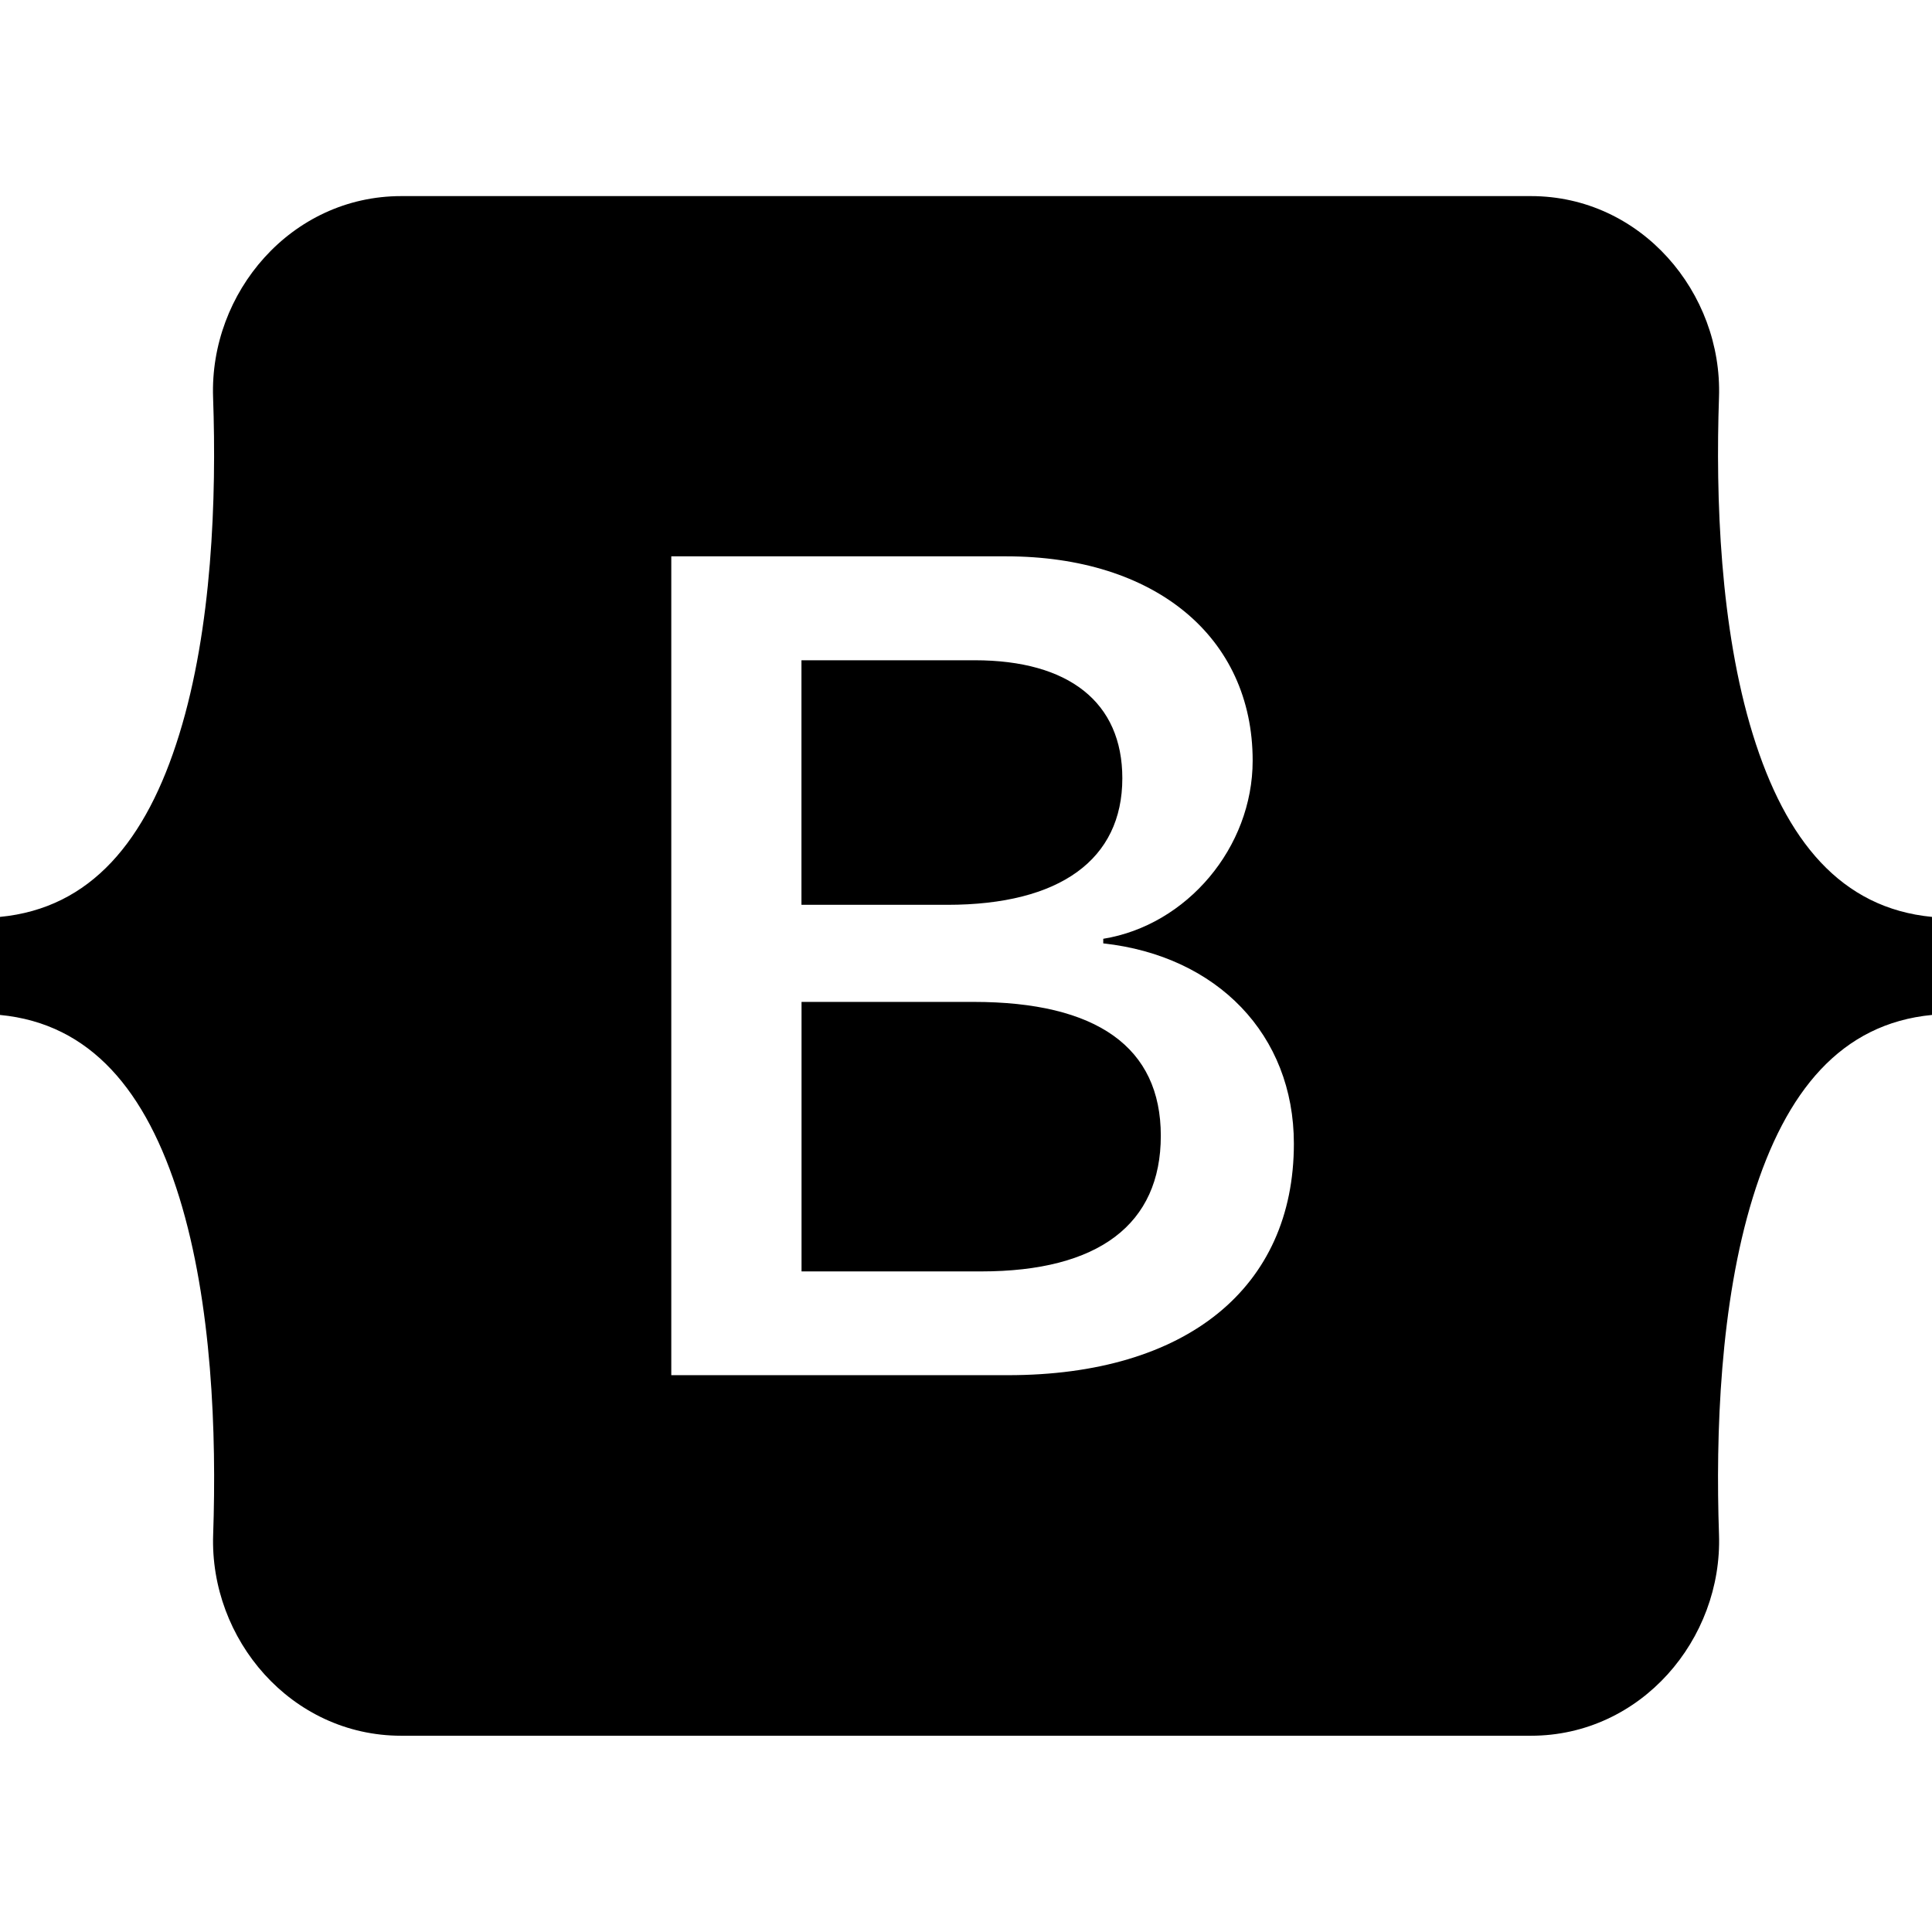
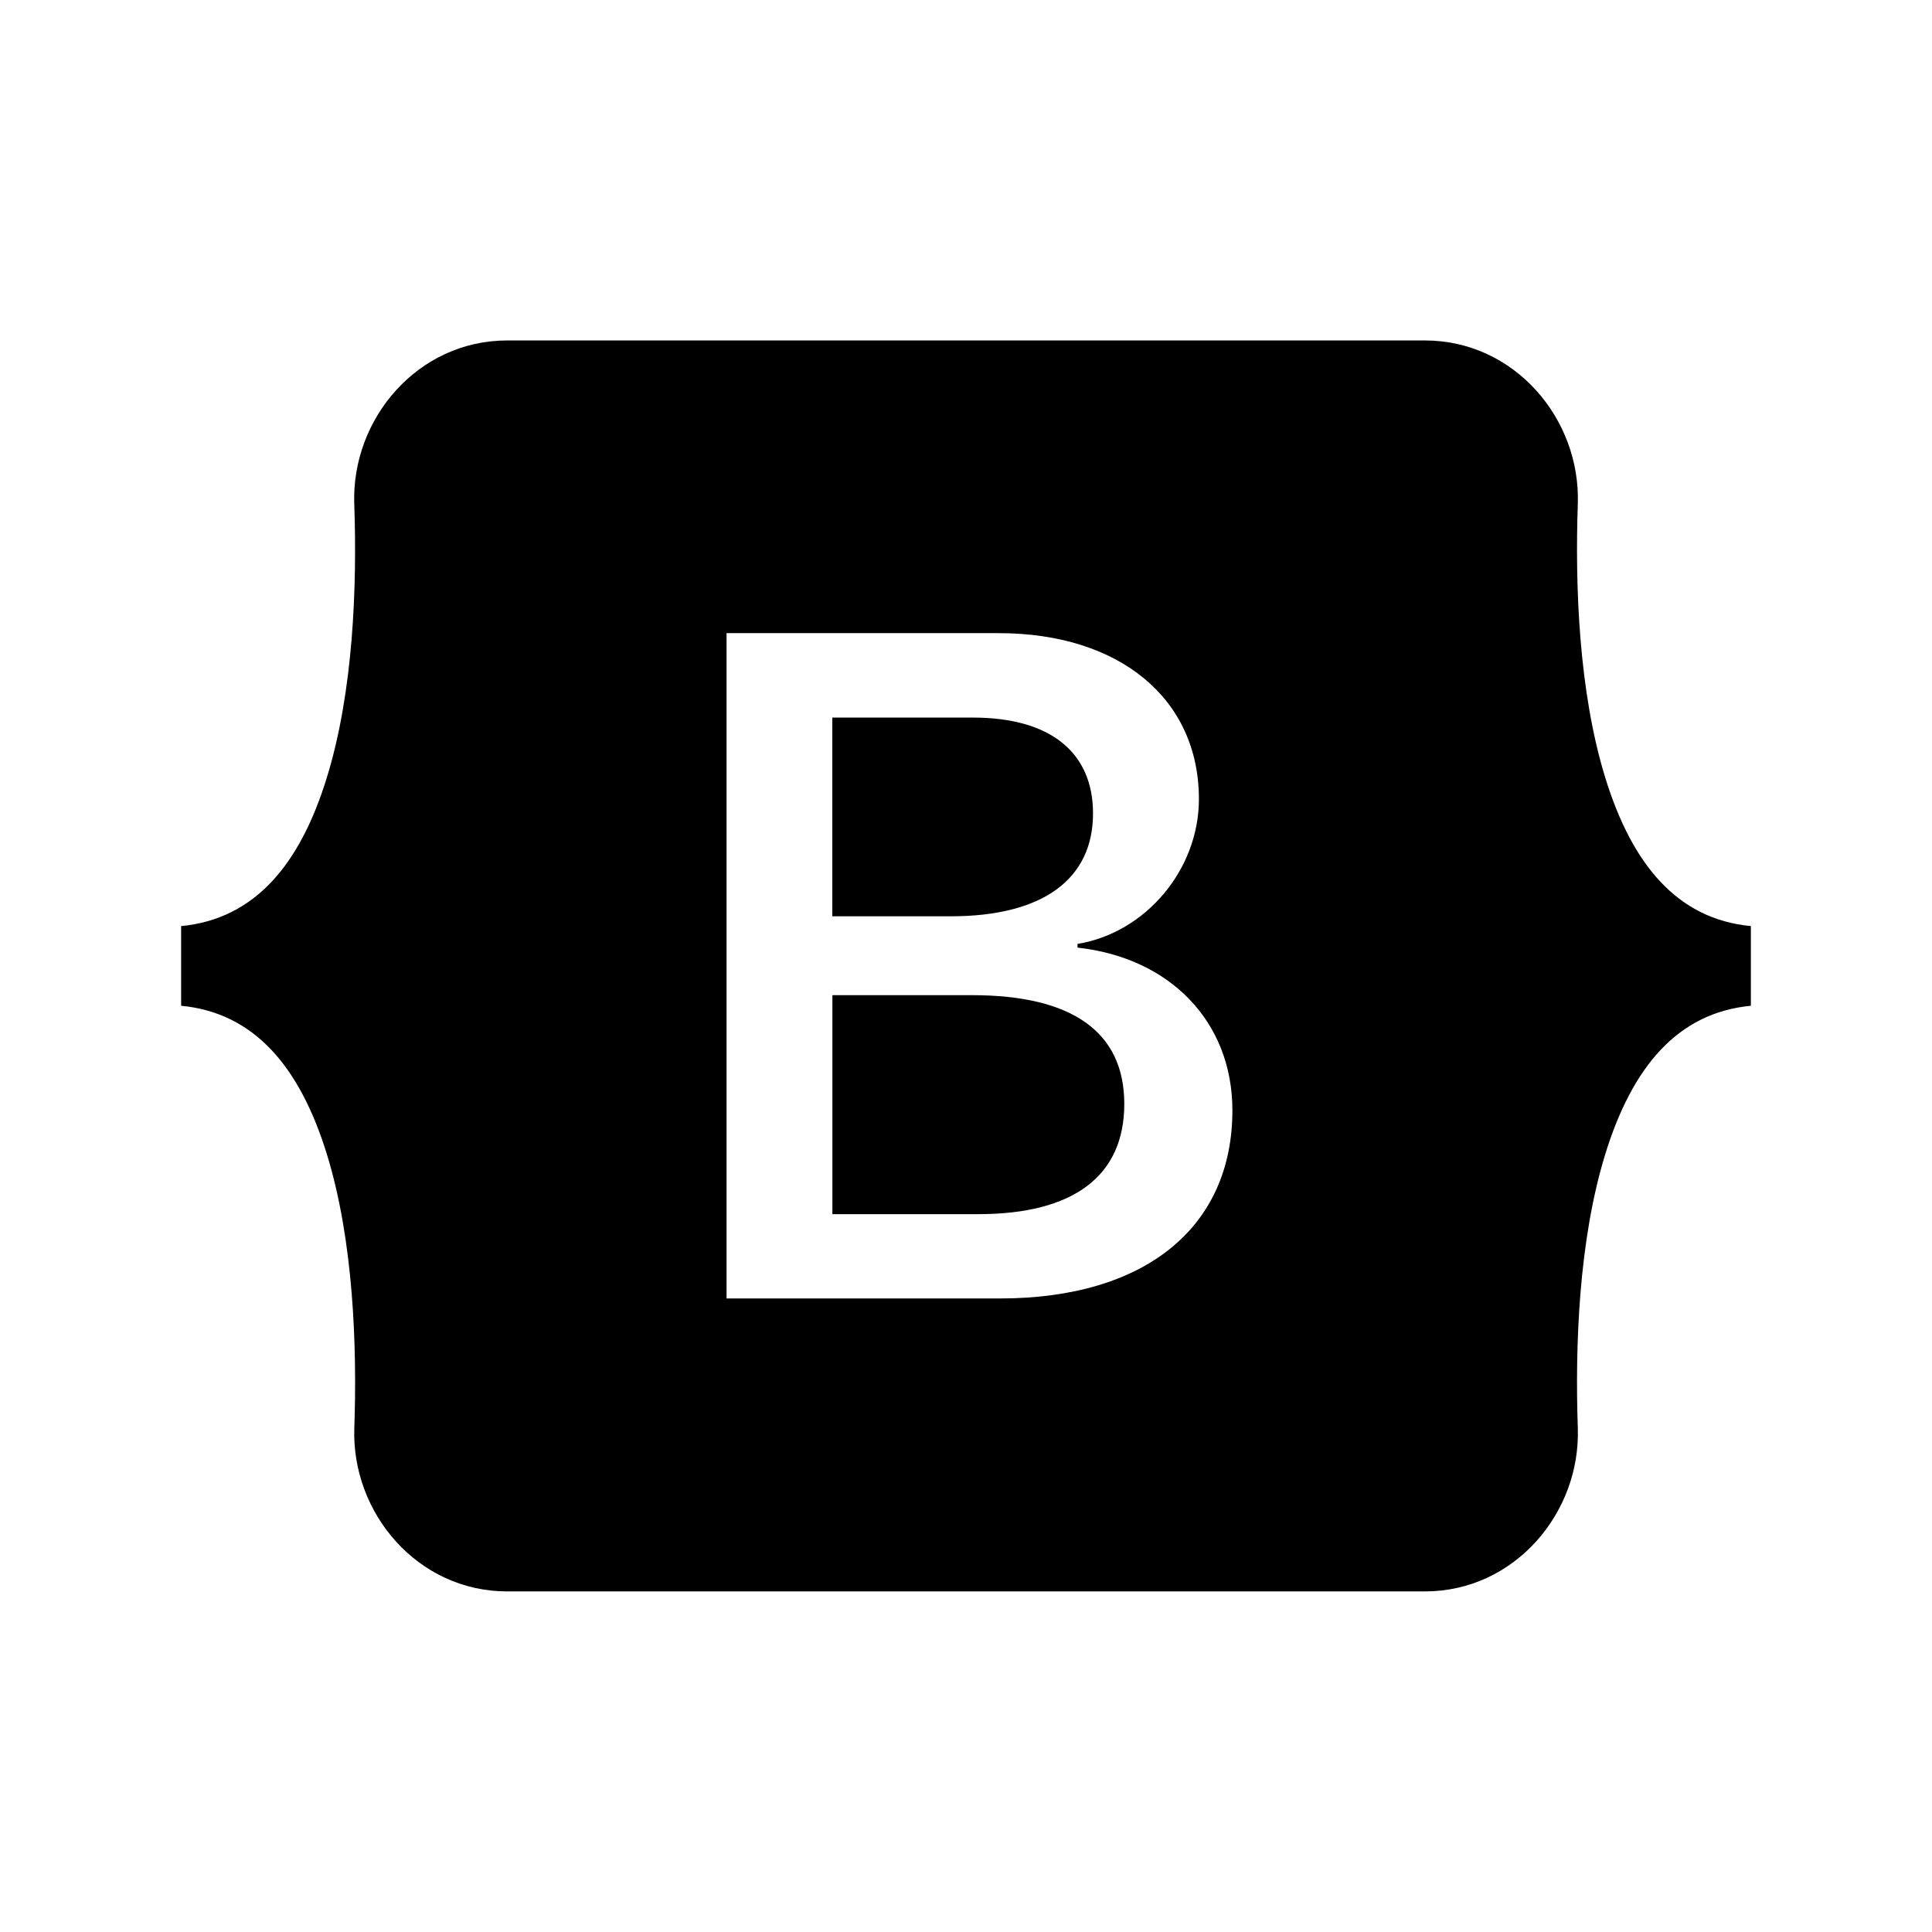
<svg xmlns="http://www.w3.org/2000/svg" width="24" height="24" viewBox="0 0 24 24" fill="none" stroke="currentColor" stroke-width="1.5" stroke-linecap="round" stroke-linejoin="round">
-   <path d="M11.77 11.24H9.956V8.202h2.152c1.17 0 1.834.522 1.834 1.466 0 1.008-.773 1.572-2.174 1.572zm.324 1.206H9.957v3.348h2.231c1.459 0 2.232-.585 2.232-1.685s-.795-1.663-2.326-1.663zM24 11.39v1.218c-1.128.108-1.817.944-2.226 2.268-.407 1.319-.463 2.937-.42 4.186.045 1.3-.968 2.5-2.337 2.5H4.985c-1.37 0-2.383-1.2-2.337-2.5.043-1.249-.013-2.867-.42-4.186-.41-1.324-1.1-2.16-2.228-2.268V11.39c1.128-.108 1.819-.944 2.227-2.268.408-1.319.464-2.937.42-4.186-.045-1.3.968-2.5 2.338-2.5h14.032c1.37 0 2.382 1.2 2.337 2.5-.043 1.249.013 2.867.42 4.186.409 1.324 1.098 2.16 2.226 2.268zm-7.927 2.817c0-1.354-.953-2.333-2.368-2.488v-.057c1.04-.169 1.856-1.135 1.856-2.213 0-1.537-1.213-2.538-3.062-2.538h-4.16v10.172h4.181c2.218 0 3.553-1.086 3.553-2.876z" fill="currentColor" stroke="none" />
+   <g transform="translate(2.25 2.25) scale(0.8125)">
+     <path d="M11.77 11.24H9.956V8.202h2.152c1.17 0 1.834.522 1.834 1.466 0 1.008-.773 1.572-2.174 1.572zm.324 1.206H9.957v3.348h2.231c1.459 0 2.232-.585 2.232-1.685s-.795-1.663-2.326-1.663zM24 11.39v1.218c-1.128.108-1.817.944-2.226 2.268-.407 1.319-.463 2.937-.42 4.186.045 1.3-.968 2.5-2.337 2.5H4.985c-1.37 0-2.383-1.2-2.337-2.5.043-1.249-.013-2.867-.42-4.186-.41-1.324-1.1-2.16-2.228-2.268V11.39c1.128-.108 1.819-.944 2.227-2.268.408-1.319.464-2.937.42-4.186-.045-1.3.968-2.5 2.338-2.5h14.032c1.37 0 2.382 1.2 2.337 2.5-.043 1.249.013 2.867.42 4.186.409 1.324 1.098 2.16 2.226 2.268zm-7.927 2.817c0-1.354-.953-2.333-2.368-2.488v-.057c1.04-.169 1.856-1.135 1.856-2.213 0-1.537-1.213-2.538-3.062-2.538h-4.16v10.172h4.181c2.218 0 3.553-1.086 3.553-2.876z" fill="currentColor" stroke="none" />
+   </g>
</svg>
